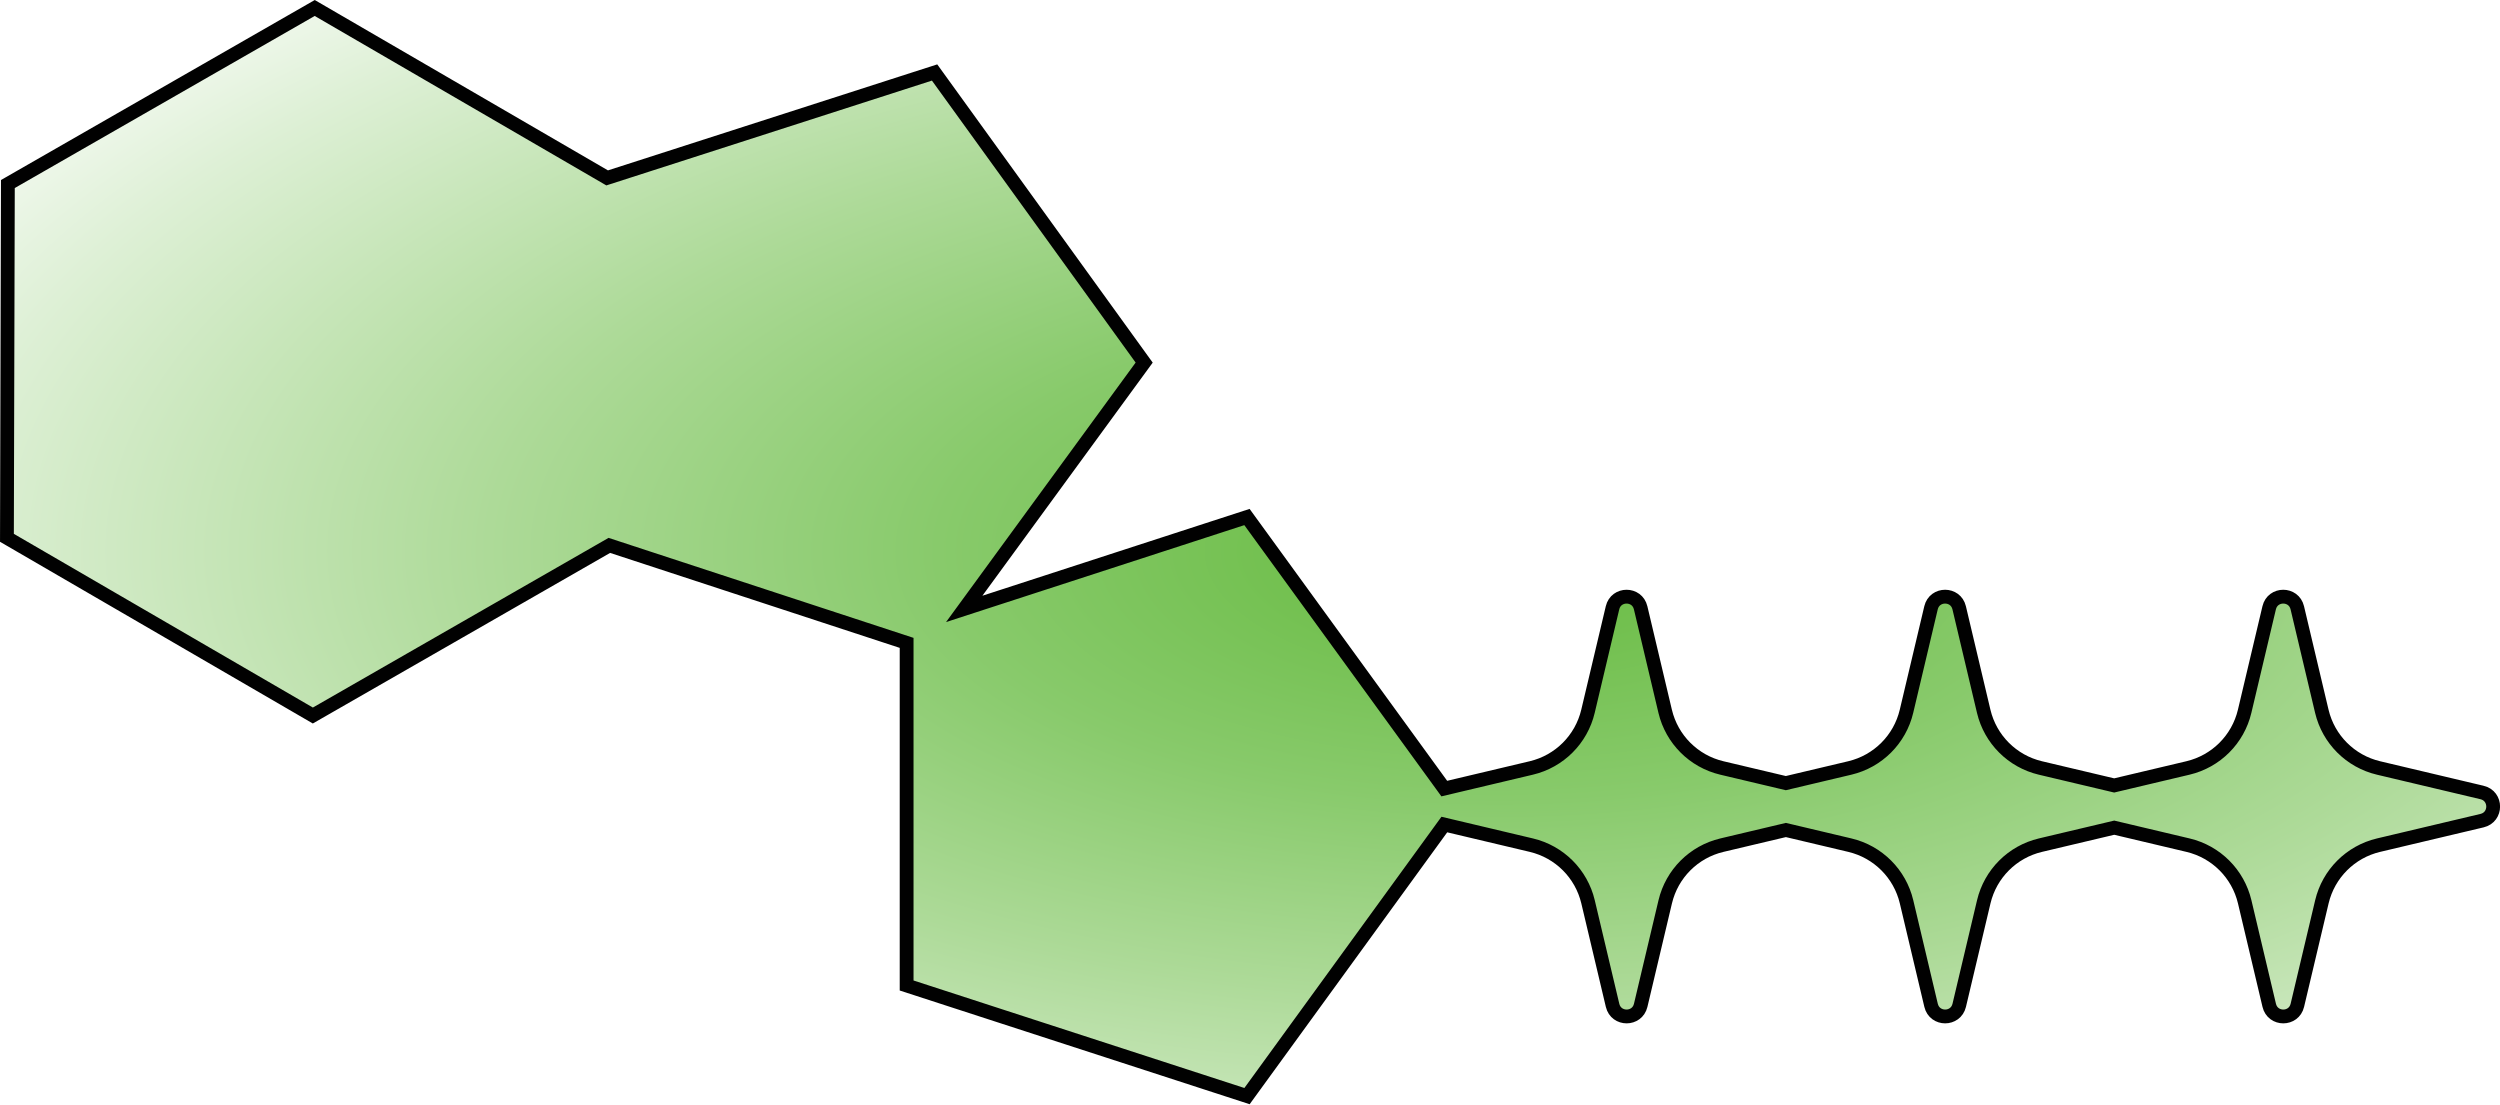
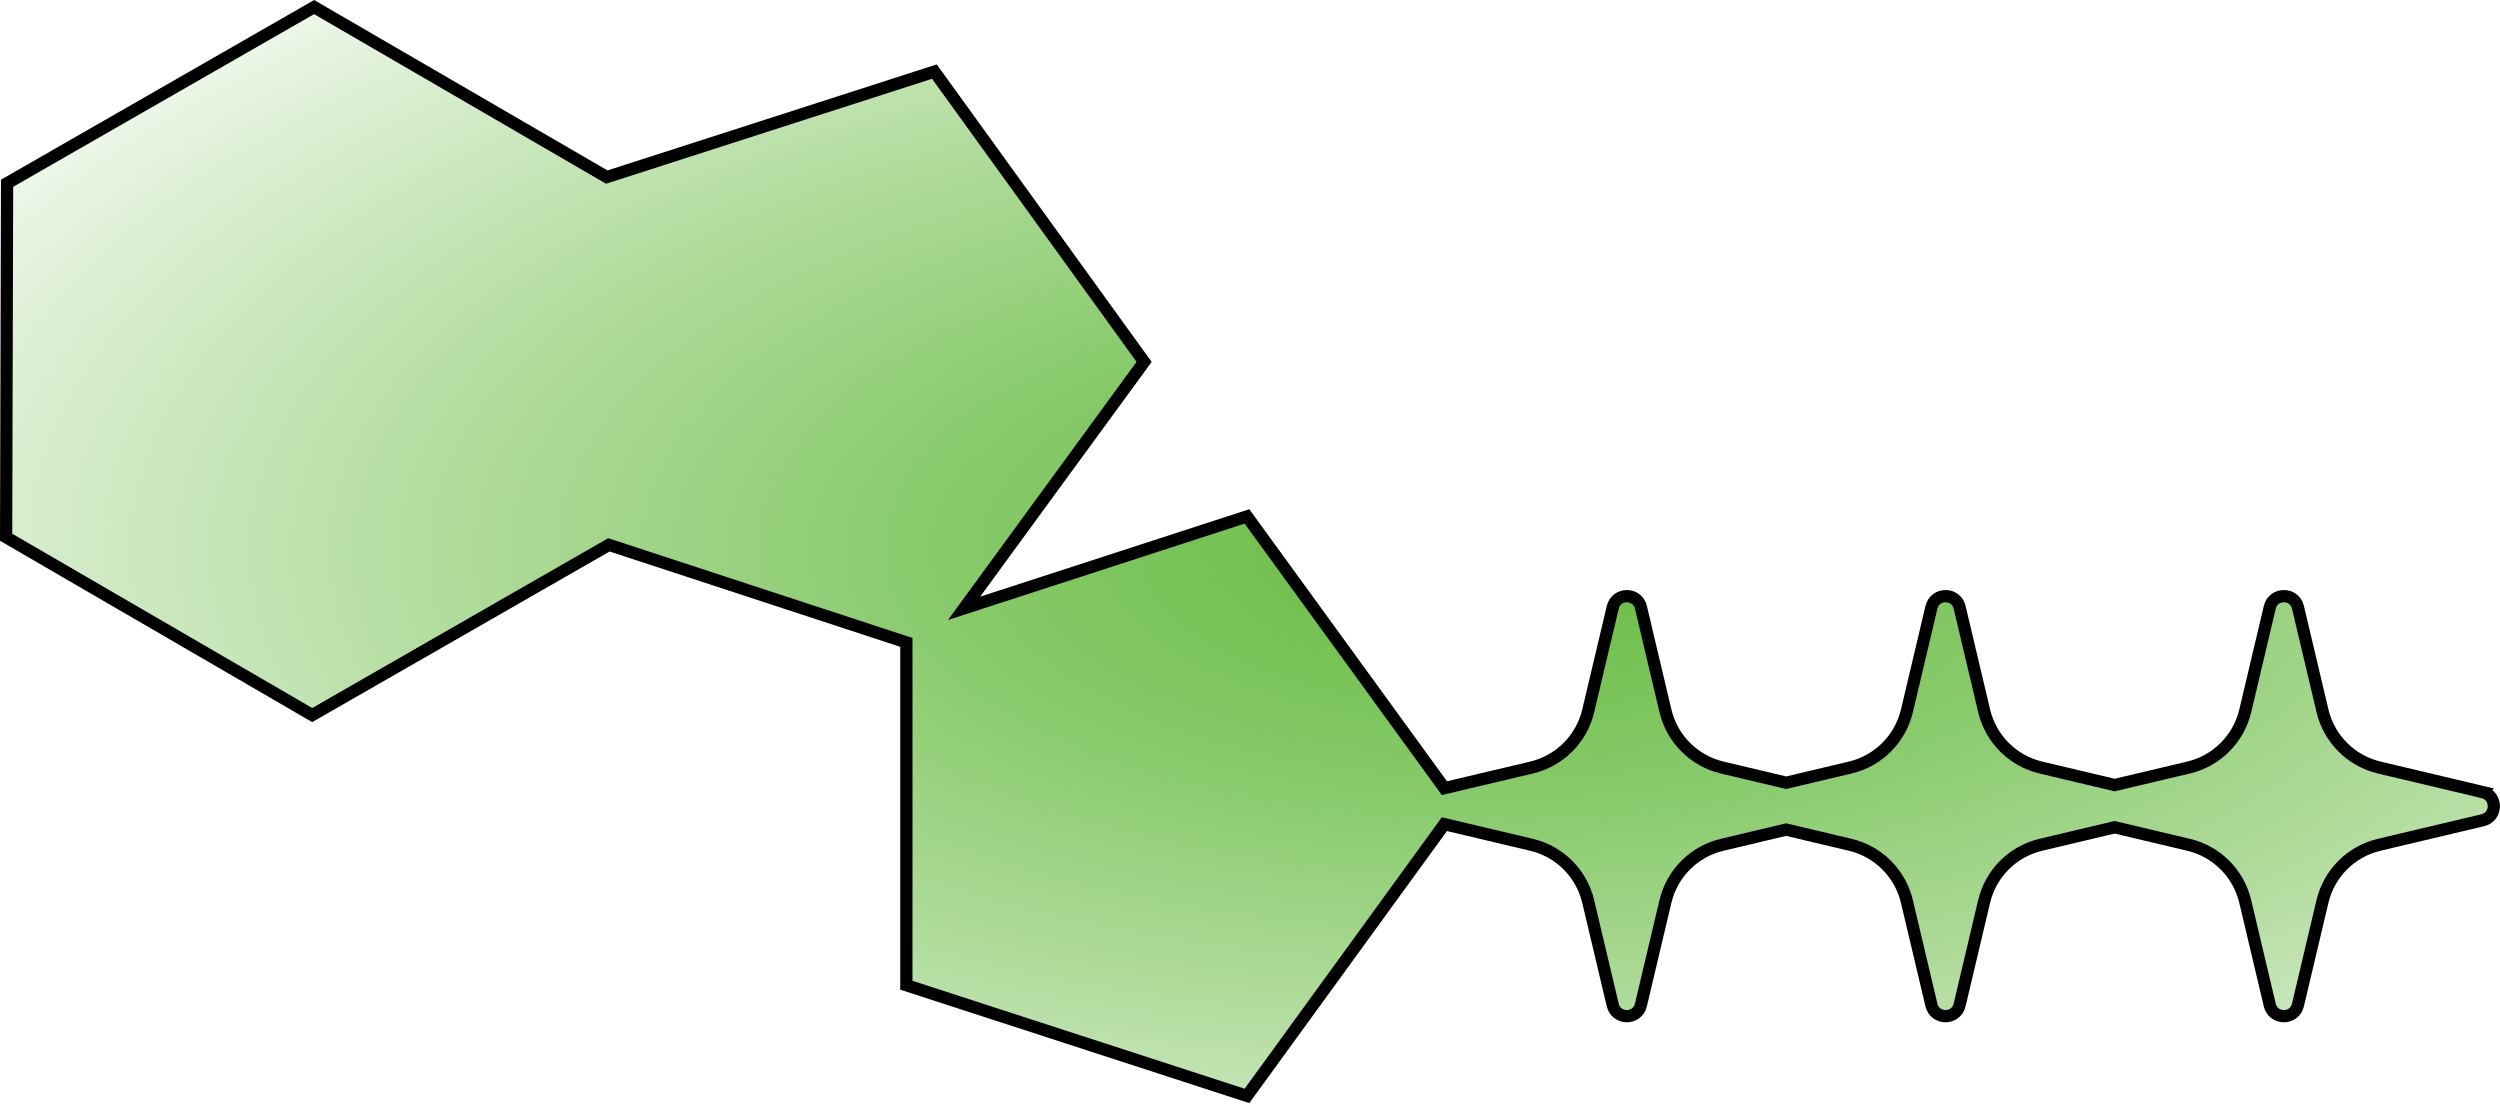
- <svg xmlns="http://www.w3.org/2000/svg" id="b" data-name="Layer 2" width="905" height="399.72" viewBox="0 0 905 399.72">
+ <svg xmlns="http://www.w3.org/2000/svg" id="b" data-name="Layer 2" width="1021.03" height="450.5" viewBox="0 0 1021.03 450.5">
  <defs>
    <style>
      .e {
        fill: url(#d);
        stroke: #010101;
        stroke-miterlimit: 10;
        stroke-width: 5px;
      }
    </style>
-     <radialGradient id="d" cx="542.9" cy="199.84" fx="542.9" fy="199.84" r="678.21" gradientTransform="translate(0 111.56) scale(1 .44)" gradientUnits="userSpaceOnUse">
+     <radialGradient id="d" cx="612.56" cy="225.22" fx="612.56" fy="225.22" r="765.64" gradientTransform="translate(0 125.73) scale(1 .44)" gradientUnits="userSpaceOnUse">
      <stop offset="0" stop-color="#6abd45" />
      <stop offset=".11" stop-color="#72c04f" />
      <stop offset=".3" stop-color="#88ca6b" />
      <stop offset=".54" stop-color="#adda98" />
      <stop offset=".83" stop-color="#def0d6" />
      <stop offset="1" stop-color="#fff" />
    </radialGradient>
  </defs>
  <g id="c" data-name="Layer 1">
-     <path class="e" d="M898.48,286.88l-37.47-8.88c-10.16-2.41-18.1-10.34-20.51-20.51l-8.88-37.47c-1.27-5.37-8.91-5.37-10.18,0l-8.88,37.47c-2.41,10.16-10.34,18.1-20.51,20.51l-26.72,6.33-26.72-6.33c-10.16-2.41-18.1-10.34-20.51-20.51l-8.88-37.47c-1.27-5.37-8.91-5.37-10.19,0l-8.88,37.47c-2.41,10.16-10.34,18.1-20.51,20.51l-23.17,5.49-23.17-5.49c-10.16-2.41-18.1-10.34-20.51-20.51l-8.88-37.47c-1.27-5.37-8.91-5.37-10.18,0l-8.88,37.47c-2.41,10.16-10.34,18.1-20.51,20.51l-31.51,7.47-71.43-98.31-102.35,33.26,65.14-89.16-75.87-105.02-118.53,38.16L113.93,2.89,2.85,66.62l-.34,128.07,110.74,64.33,107.33-61.59,107.62,35.29v124.03l123.22,40.04,71.43-98.31,31.51,7.47c10.16,2.41,18.1,10.34,20.51,20.51l8.88,37.47c1.27,5.37,8.91,5.37,10.18,0l8.88-37.47c2.41-10.16,10.34-18.1,20.51-20.51l23.17-5.49,23.17,5.49c10.16,2.41,18.1,10.34,20.51,20.51l8.88,37.47c1.27,5.37,8.91,5.37,10.19,0l8.88-37.47c2.41-10.16,10.34-18.1,20.51-20.51l26.72-6.33,26.72,6.33c10.16,2.41,18.1,10.34,20.51,20.51l8.88,37.47c1.27,5.37,8.91,5.37,10.18,0l8.88-37.47c2.41-10.16,10.34-18.1,20.51-20.51l37.47-8.88c5.37-1.27,5.37-8.91,0-10.19Z" />
+     <path class="e" d="M1013.98,323.49l-42.3-10.02c-11.47-2.72-20.43-11.68-23.15-23.15l-10.02-42.3c-1.44-6.06-10.06-6.06-11.5,0l-10.02,42.3c-2.72,11.47-11.68,20.43-23.15,23.15l-30.17,7.15-30.17-7.15c-11.47-2.72-20.43-11.68-23.15-23.15l-10.02-42.3c-1.44-6.06-10.06-6.06-11.5,0l-10.02,42.3c-2.72,11.47-11.68,20.43-23.15,23.15l-26.16,6.2-26.16-6.2c-11.47-2.72-20.43-11.68-23.15-23.15l-10.02-42.3c-1.44-6.06-10.06-6.06-11.5,0l-10.02,42.3c-2.72,11.47-11.68,20.43-23.15,23.15l-35.58,8.43-80.64-110.99-115.55,37.54,73.54-100.65-85.65-118.56-133.81,43.08L128.29,2.89,2.89,74.84l-.39,144.58,125.01,72.62,121.17-69.52,121.49,39.84v140.02l139.1,45.2,80.64-110.99,35.58,8.43c11.47,2.72,20.43,11.68,23.15,23.15l10.02,42.3c1.44,6.06,10.06,6.06,11.5,0l10.02-42.3c2.72-11.47,11.68-20.43,23.15-23.15l26.16-6.2,26.16,6.2c11.47,2.72,20.43,11.68,23.15,23.15l10.02,42.3c1.44,6.06,10.06,6.06,11.5,0l10.02-42.3c2.72-11.47,11.68-20.43,23.15-23.15l30.17-7.15,30.17,7.15c11.47,2.72,20.43,11.68,23.15,23.15l10.02,42.3c1.44,6.06,10.06,6.06,11.5,0l10.02-42.3c2.72-11.47,11.68-20.43,23.15-23.15l42.3-10.02c6.06-1.44,6.06-10.06,0-11.5Z" />
  </g>
</svg>
